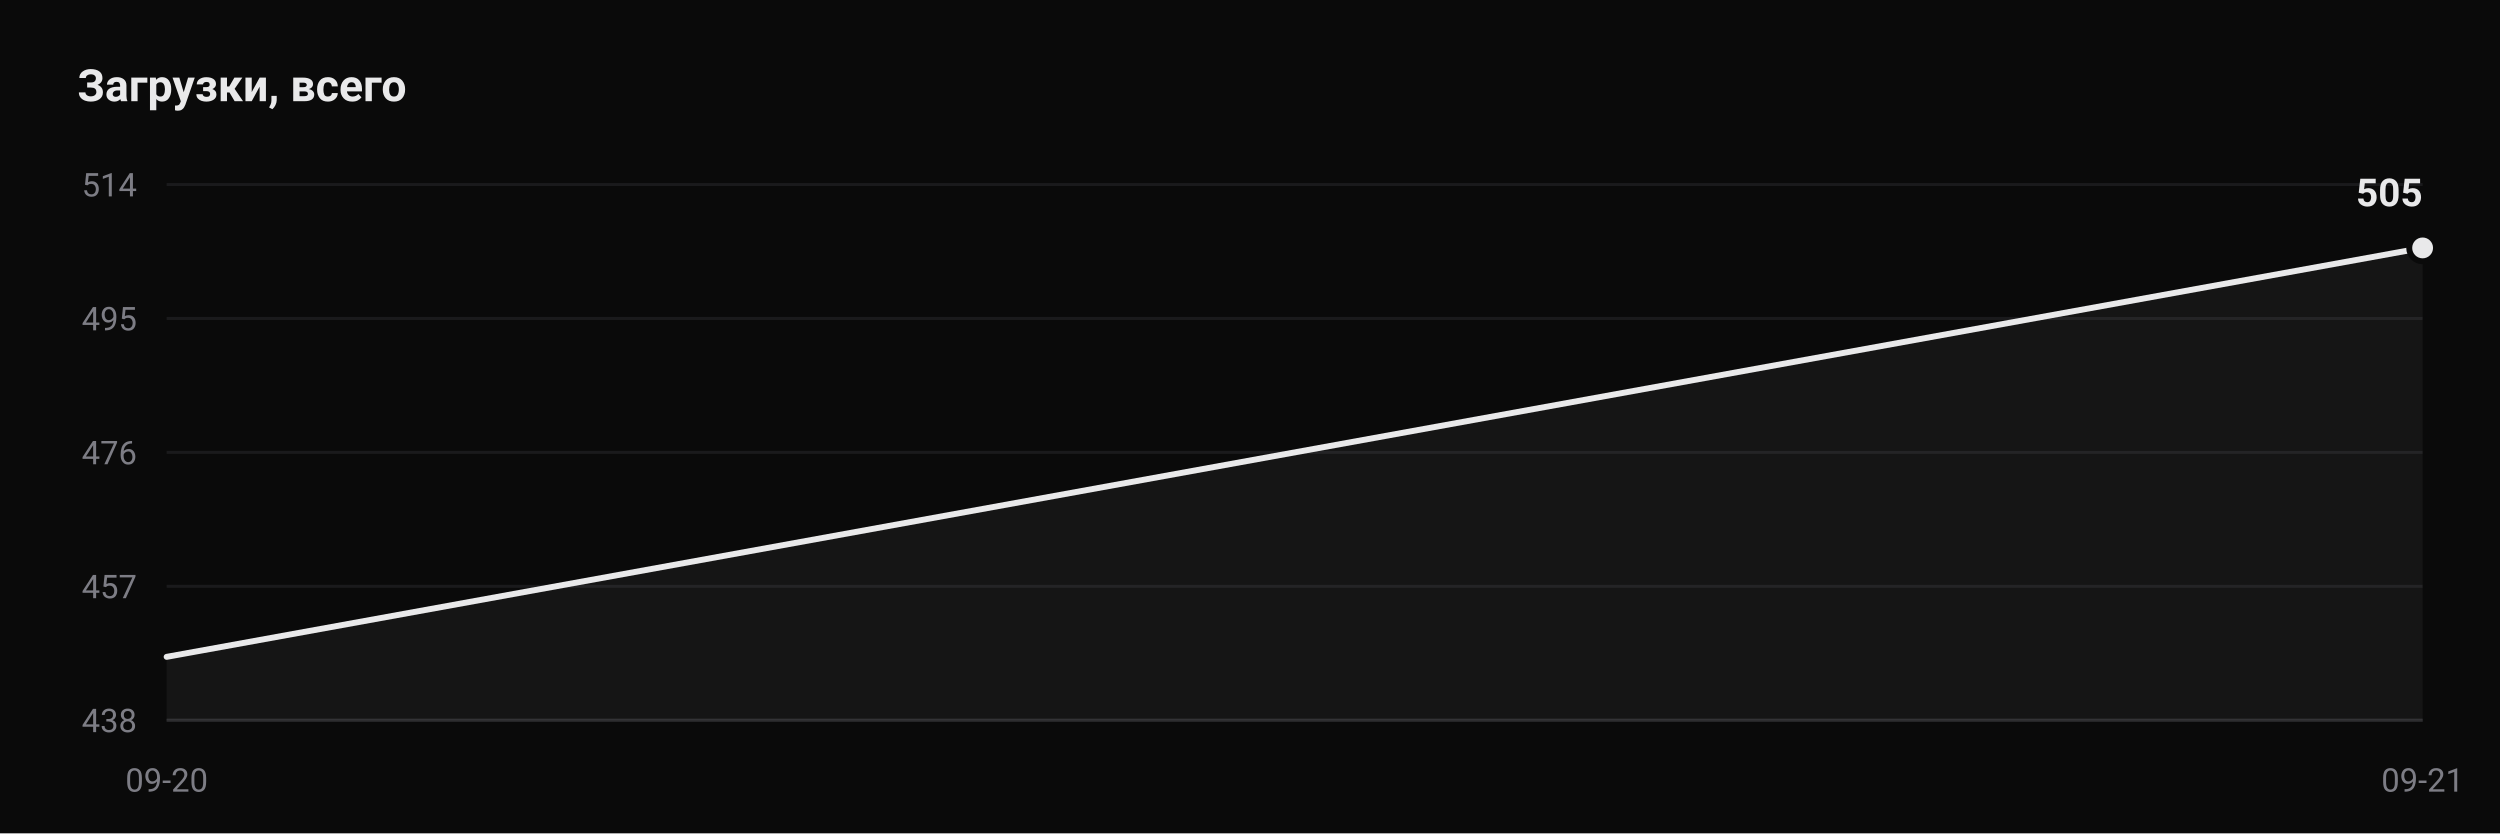
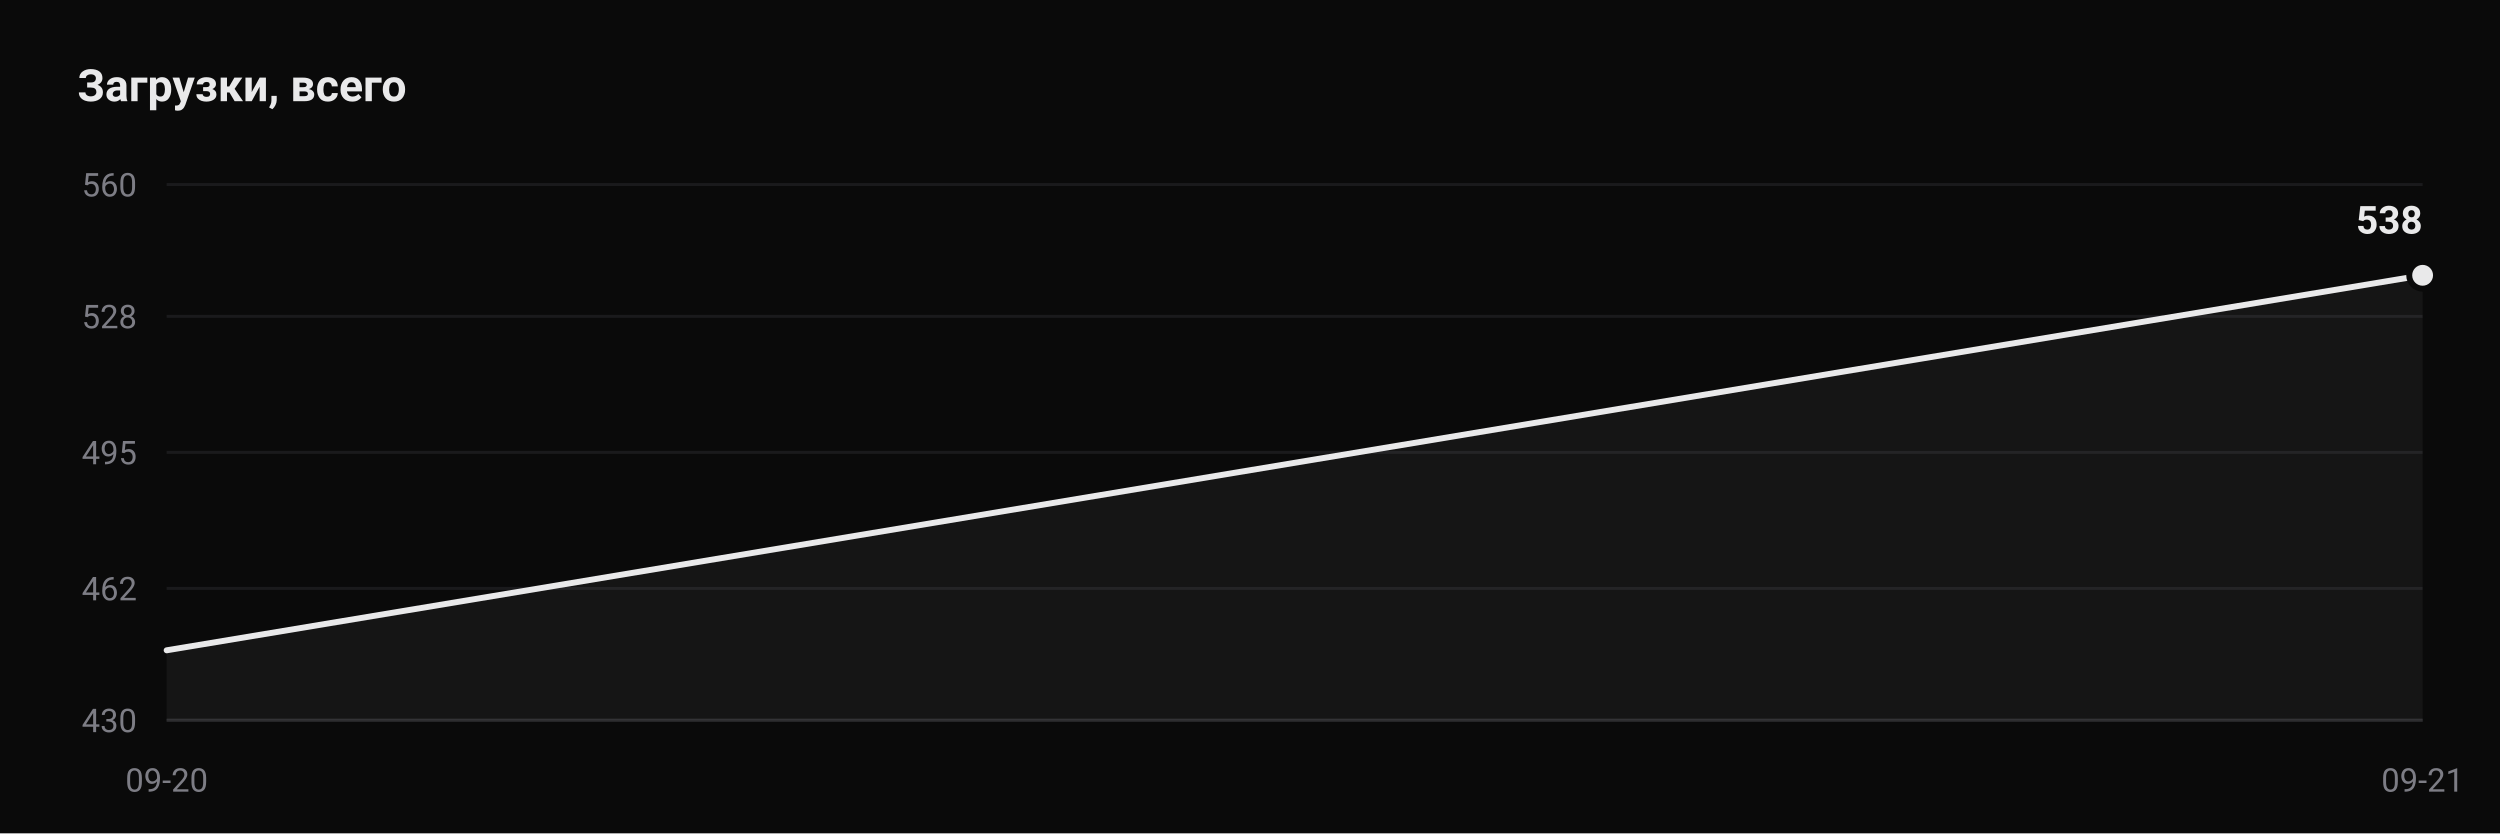
- <svg xmlns="http://www.w3.org/2000/svg" viewBox="0 0 840 280" width="840" height="280" role="img" aria-label="Downloads: 505">
+ <svg xmlns="http://www.w3.org/2000/svg" viewBox="0 0 840 280" width="840" height="280" role="img" aria-label="Downloads: 538">
  <rect width="840" height="280" fill="#0a0a0a" />
  <text x="26" y="34" font-family="ui-sans-serif, -apple-system, Segoe UI, Roboto, Helvetica, Arial, sans-serif" font-size="15" font-weight="600" fill="#e9e9ea">Загрузки, всего</text>
  <line x1="56" y1="242.0" x2="814" y2="242.0" stroke="#1a1a1c" stroke-width="1" />
-   <text x="46" y="246.0" text-anchor="end" font-family="ui-sans-serif, -apple-system, Segoe UI, Roboto, Helvetica, Arial, sans-serif" font-size="11" fill="#7d7d85">438</text>
-   <line x1="56" y1="197.0" x2="814" y2="197.0" stroke="#1a1a1c" stroke-width="1" />
-   <text x="46" y="201.0" text-anchor="end" font-family="ui-sans-serif, -apple-system, Segoe UI, Roboto, Helvetica, Arial, sans-serif" font-size="11" fill="#7d7d85">457</text>
+   <text x="46" y="246.0" text-anchor="end" font-family="ui-sans-serif, -apple-system, Segoe UI, Roboto, Helvetica, Arial, sans-serif" font-size="11" fill="#7d7d85">430</text>
+   <line x1="56" y1="197.7" x2="814" y2="197.7" stroke="#1a1a1c" stroke-width="1" />
+   <text x="46" y="201.7" text-anchor="end" font-family="ui-sans-serif, -apple-system, Segoe UI, Roboto, Helvetica, Arial, sans-serif" font-size="11" fill="#7d7d85">462</text>
  <line x1="56" y1="152.0" x2="814" y2="152.0" stroke="#1a1a1c" stroke-width="1" />
-   <text x="46" y="156.0" text-anchor="end" font-family="ui-sans-serif, -apple-system, Segoe UI, Roboto, Helvetica, Arial, sans-serif" font-size="11" fill="#7d7d85">476</text>
-   <line x1="56" y1="107.0" x2="814" y2="107.0" stroke="#1a1a1c" stroke-width="1" />
-   <text x="46" y="111.0" text-anchor="end" font-family="ui-sans-serif, -apple-system, Segoe UI, Roboto, Helvetica, Arial, sans-serif" font-size="11" fill="#7d7d85">495</text>
+   <text x="46" y="156.0" text-anchor="end" font-family="ui-sans-serif, -apple-system, Segoe UI, Roboto, Helvetica, Arial, sans-serif" font-size="11" fill="#7d7d85">495</text>
+   <line x1="56" y1="106.3" x2="814" y2="106.3" stroke="#1a1a1c" stroke-width="1" />
+   <text x="46" y="110.3" text-anchor="end" font-family="ui-sans-serif, -apple-system, Segoe UI, Roboto, Helvetica, Arial, sans-serif" font-size="11" fill="#7d7d85">528</text>
  <line x1="56" y1="62.0" x2="814" y2="62.0" stroke="#1a1a1c" stroke-width="1" />
-   <text x="46" y="66.0" text-anchor="end" font-family="ui-sans-serif, -apple-system, Segoe UI, Roboto, Helvetica, Arial, sans-serif" font-size="11" fill="#7d7d85">514</text>
+   <text x="46" y="66.0" text-anchor="end" font-family="ui-sans-serif, -apple-system, Segoe UI, Roboto, Helvetica, Arial, sans-serif" font-size="11" fill="#7d7d85">560</text>
  <line x1="56" y1="242.0" x2="814" y2="242.0" stroke="#2a2a2d" stroke-width="1" />
-   <path d="M 56.0 242.0 L 56.0 220.7 L 814.0 83.3 L 814.0 242.0 Z" fill="#e9e9ea" fill-opacity="0.05" />
-   <polyline points="56.0,220.7 814.0,83.3" fill="none" stroke="#e9e9ea" stroke-width="2" stroke-linejoin="round" stroke-linecap="round" />
-   <circle cx="814.0" cy="83.3" r="4.5" fill="#e9e9ea" stroke="#0a0a0a" stroke-width="2" />
-   <text x="814.0" y="69.3" text-anchor="end" font-family="ui-sans-serif, -apple-system, Segoe UI, Roboto, Helvetica, Arial, sans-serif" font-size="13" font-weight="600" fill="#e9e9ea">505</text>
+   <path d="M 56.0 242.0 L 56.0 218.5 L 814.0 92.5 L 814.0 242.0 Z" fill="#e9e9ea" fill-opacity="0.05" />
+   <polyline points="56.0,218.5 814.0,92.5" fill="none" stroke="#e9e9ea" stroke-width="2" stroke-linejoin="round" stroke-linecap="round" />
+   <circle cx="814.0" cy="92.5" r="4.5" fill="#e9e9ea" stroke="#0a0a0a" stroke-width="2" />
+   <text x="814.0" y="78.5" text-anchor="end" font-family="ui-sans-serif, -apple-system, Segoe UI, Roboto, Helvetica, Arial, sans-serif" font-size="13" font-weight="600" fill="#e9e9ea">538</text>
  <text x="56.0" y="266" text-anchor="middle" font-family="ui-sans-serif, -apple-system, Segoe UI, Roboto, Helvetica, Arial, sans-serif" font-size="11" fill="#7d7d85">09-20</text>
  <text x="814.0" y="266" text-anchor="middle" font-family="ui-sans-serif, -apple-system, Segoe UI, Roboto, Helvetica, Arial, sans-serif" font-size="11" fill="#7d7d85">09-21</text>
</svg>
